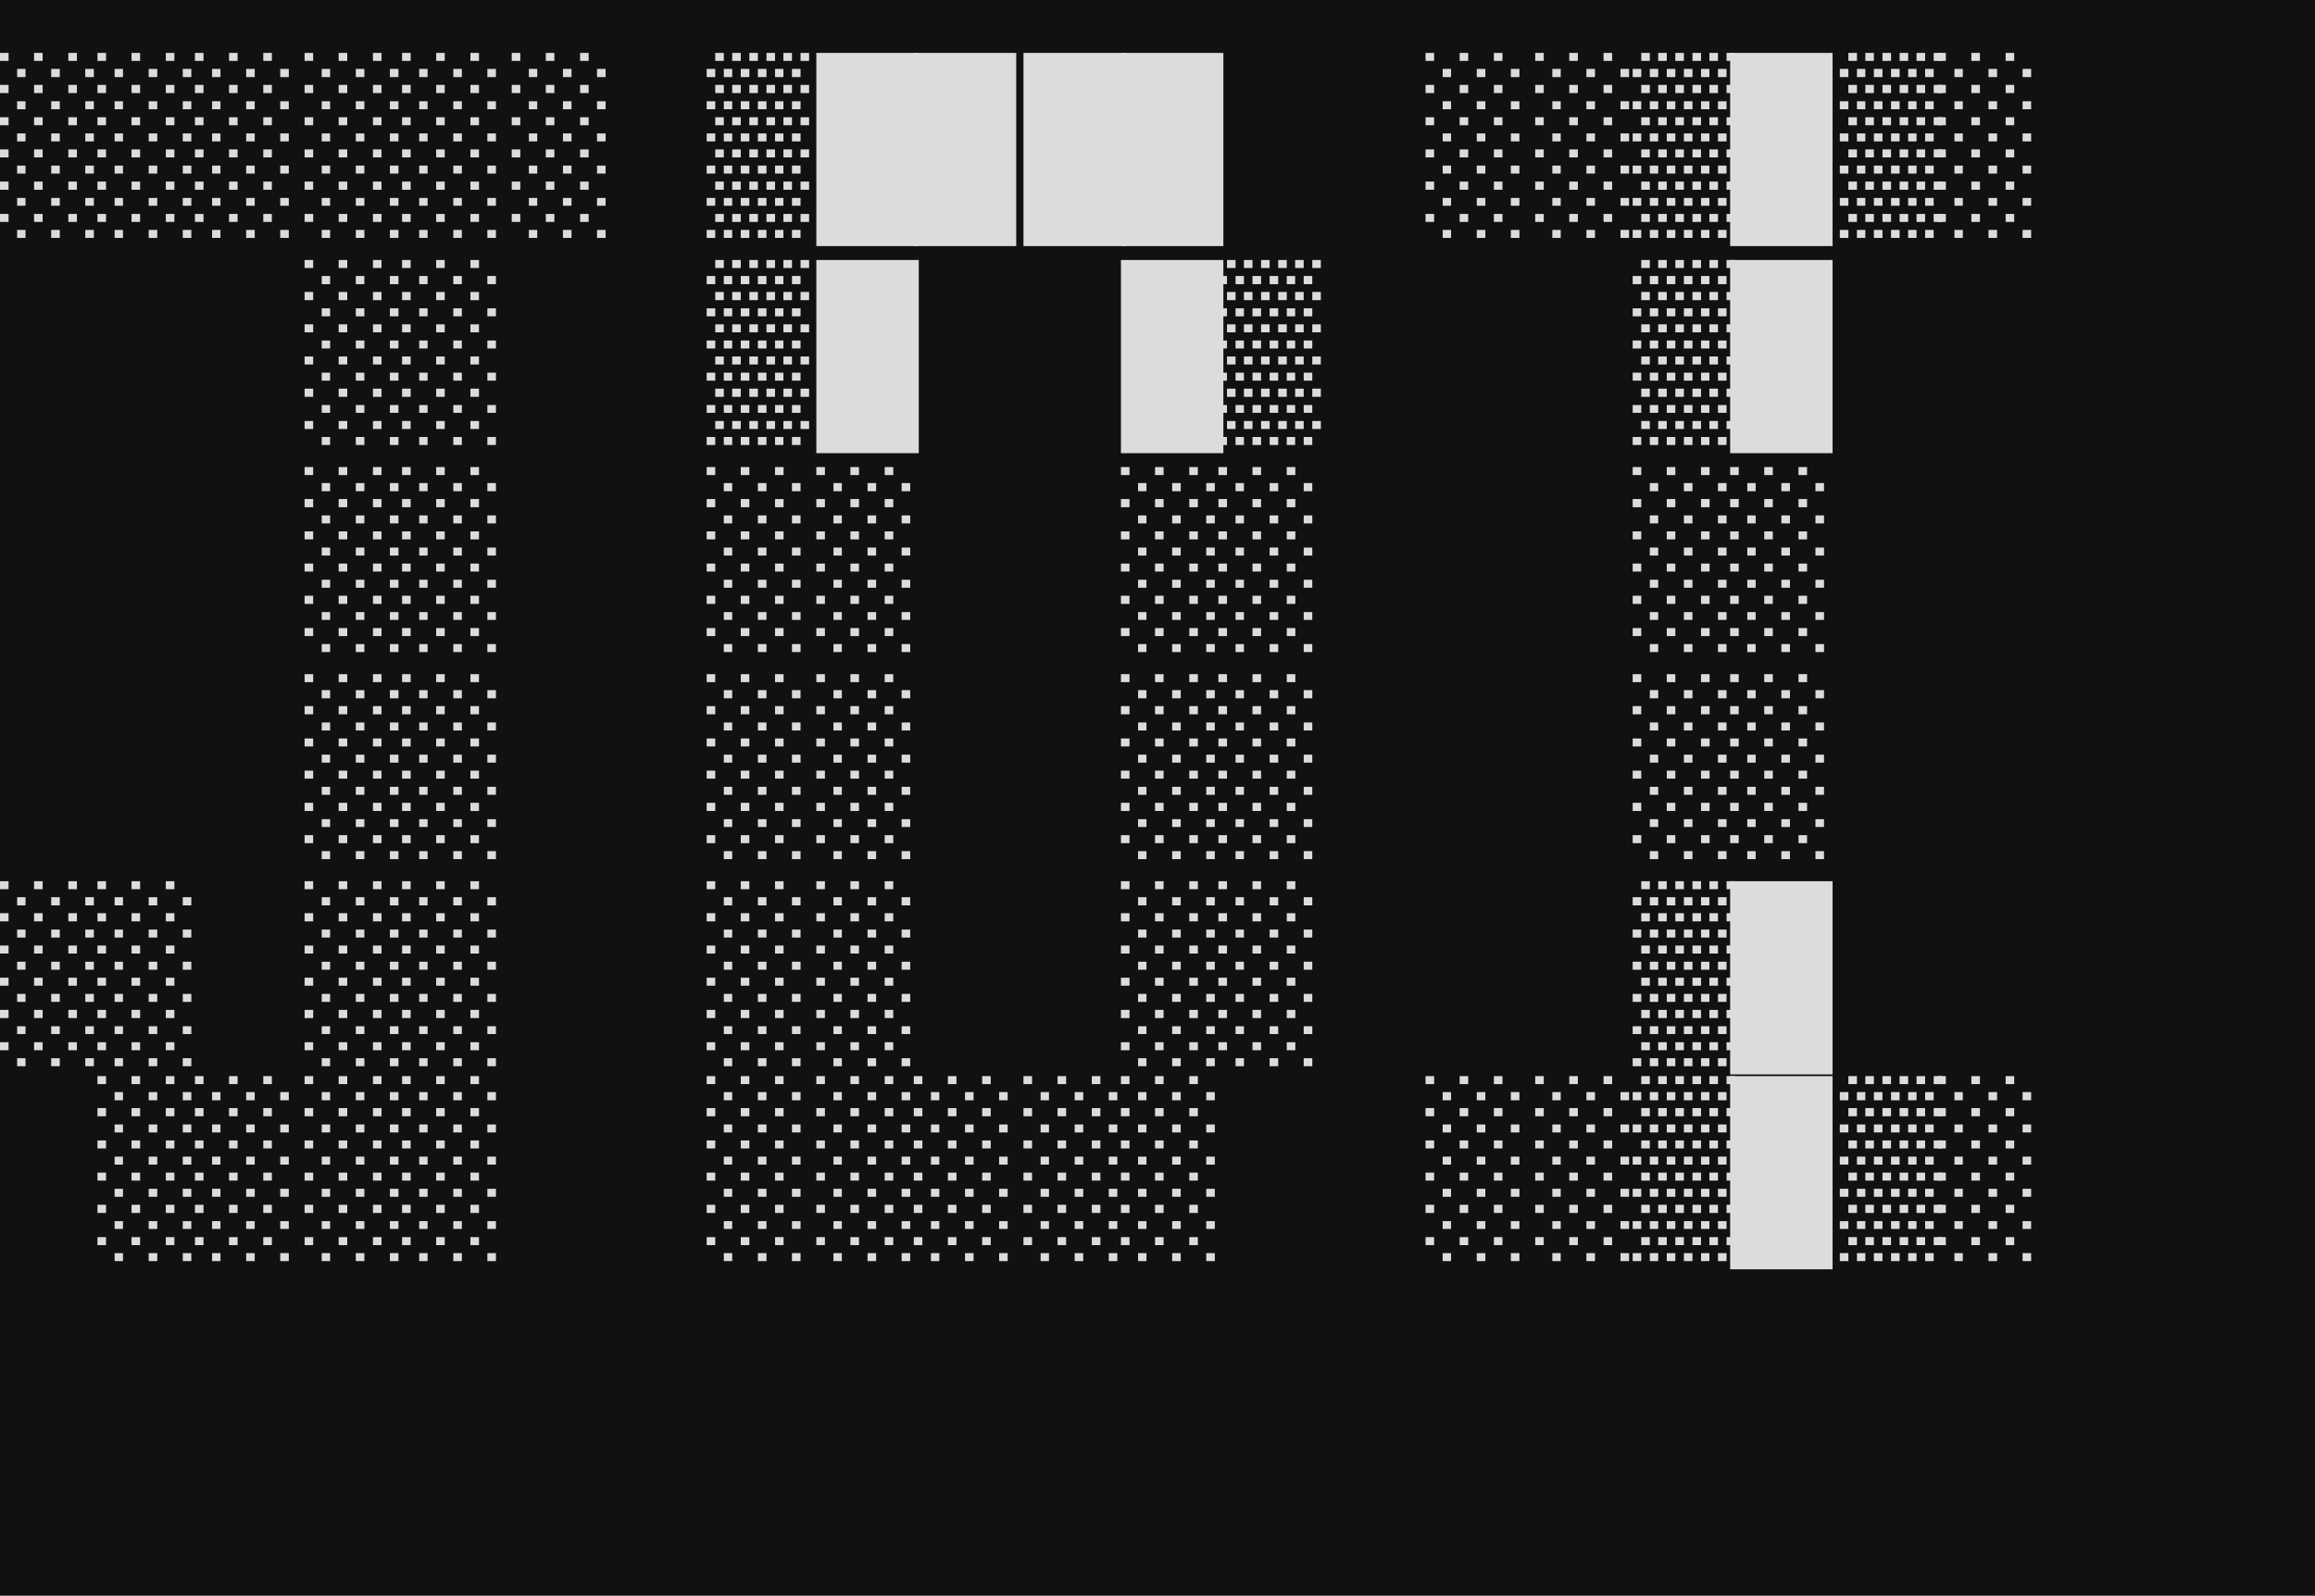
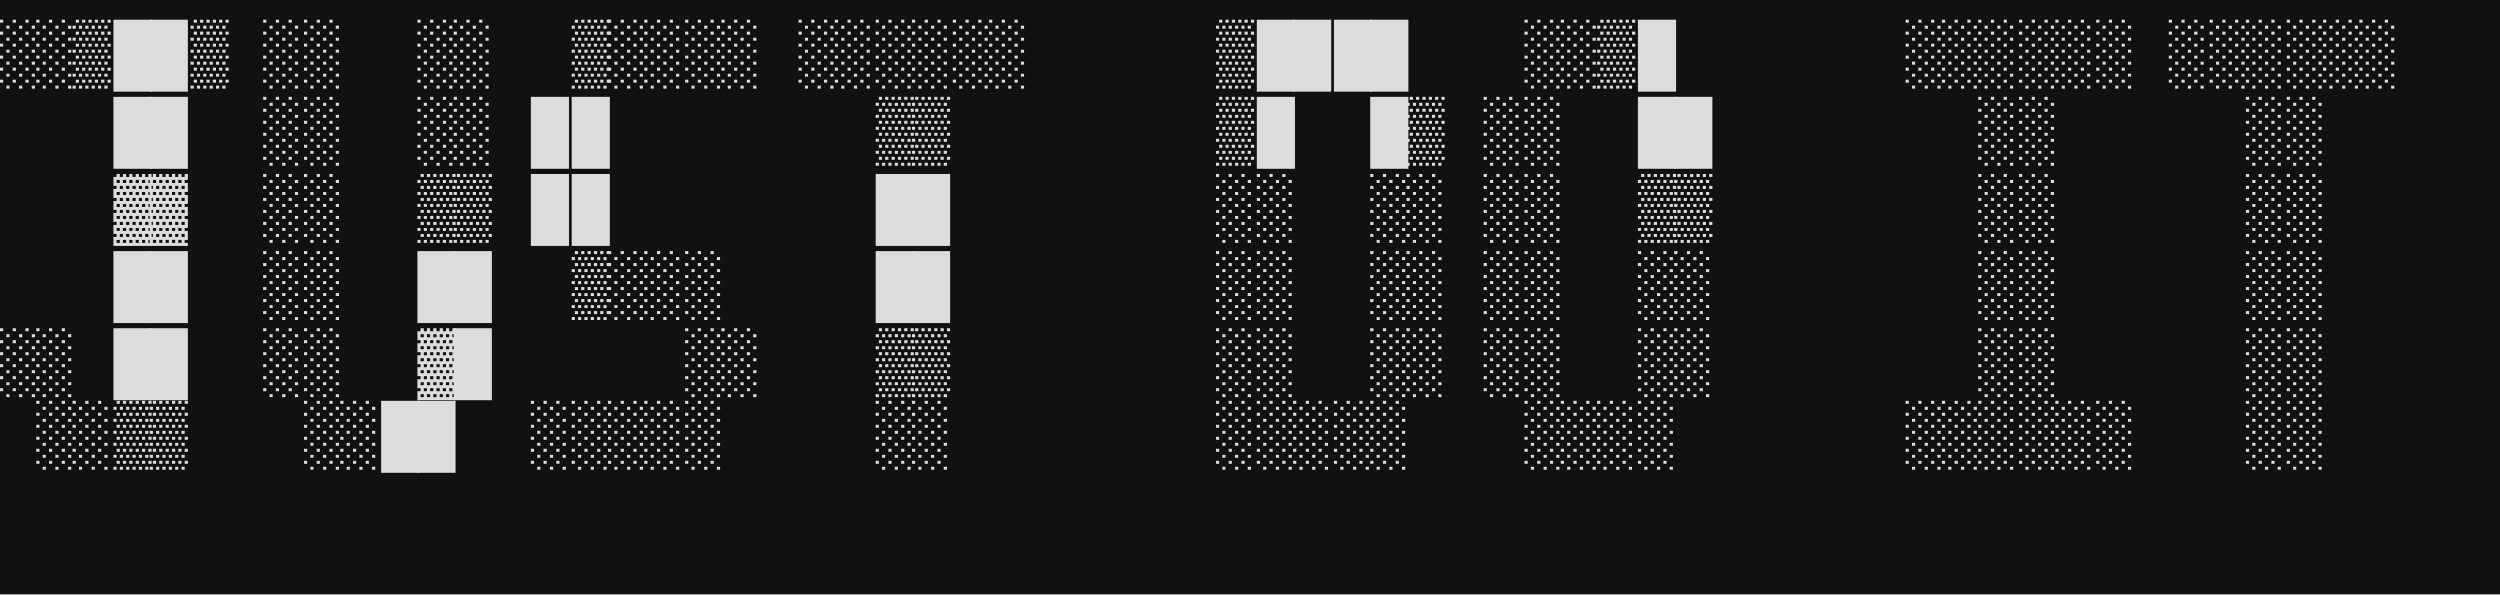
- <svg xmlns="http://www.w3.org/2000/svg" width="190" height="131">
-   <rect width="190" height="131" fill="#111111" />
+ <svg xmlns="http://www.w3.org/2000/svg" width="551" height="131">
+   <rect width="551" height="131" fill="#111111" />
  <text x="0" y="16" fill="#dcdcdc" font-size="14" font-family="Courier New, Courier, monospace">░</text>
  <text x="8" y="16" fill="#dcdcdc" font-size="14" font-family="Courier New, Courier, monospace">░</text>
-   <text x="16" y="16" fill="#dcdcdc" font-size="14" font-family="Courier New, Courier, monospace">░</text>
-   <text x="25" y="16" fill="#dcdcdc" font-size="14" font-family="Courier New, Courier, monospace">░</text>
-   <text x="33" y="16" fill="#dcdcdc" font-size="14" font-family="Courier New, Courier, monospace">░</text>
-   <text x="42" y="16" fill="#dcdcdc" font-size="14" font-family="Courier New, Courier, monospace">░</text>
-   <text x="58" y="16" fill="#dcdcdc" font-size="14" font-family="Courier New, Courier, monospace">▒</text>
-   <text x="67" y="16" fill="#dcdcdc" font-size="14" font-family="Courier New, Courier, monospace">█</text>
-   <text x="75" y="16" fill="#dcdcdc" font-size="14" font-family="Courier New, Courier, monospace">█</text>
-   <text x="84" y="16" fill="#dcdcdc" font-size="14" font-family="Courier New, Courier, monospace">█</text>
-   <text x="92" y="16" fill="#dcdcdc" font-size="14" font-family="Courier New, Courier, monospace">█</text>
-   <text x="117" y="16" fill="#dcdcdc" font-size="14" font-family="Courier New, Courier, monospace">░</text>
-   <text x="126" y="16" fill="#dcdcdc" font-size="14" font-family="Courier New, Courier, monospace">░</text>
-   <text x="134" y="16" fill="#dcdcdc" font-size="14" font-family="Courier New, Courier, monospace">▒</text>
-   <text x="142" y="16" fill="#dcdcdc" font-size="14" font-family="Courier New, Courier, monospace">█</text>
-   <text x="151" y="16" fill="#dcdcdc" font-size="14" font-family="Courier New, Courier, monospace">▒</text>
+   <text x="16" y="16" fill="#dcdcdc" font-size="14" font-family="Courier New, Courier, monospace">▒</text>
+   <text x="25" y="16" fill="#dcdcdc" font-size="14" font-family="Courier New, Courier, monospace">█</text>
+   <text x="33" y="16" fill="#dcdcdc" font-size="14" font-family="Courier New, Courier, monospace">█</text>
+   <text x="42" y="16" fill="#dcdcdc" font-size="14" font-family="Courier New, Courier, monospace">▒</text>
+   <text x="58" y="16" fill="#dcdcdc" font-size="14" font-family="Courier New, Courier, monospace">░</text>
+   <text x="67" y="16" fill="#dcdcdc" font-size="14" font-family="Courier New, Courier, monospace">░</text>
+   <text x="92" y="16" fill="#dcdcdc" font-size="14" font-family="Courier New, Courier, monospace">░</text>
+   <text x="100" y="16" fill="#dcdcdc" font-size="14" font-family="Courier New, Courier, monospace">░</text>
+   <text x="126" y="16" fill="#dcdcdc" font-size="14" font-family="Courier New, Courier, monospace">▒</text>
+   <text x="134" y="16" fill="#dcdcdc" font-size="14" font-family="Courier New, Courier, monospace">░</text>
+   <text x="142" y="16" fill="#dcdcdc" font-size="14" font-family="Courier New, Courier, monospace">░</text>
+   <text x="151" y="16" fill="#dcdcdc" font-size="14" font-family="Courier New, Courier, monospace">░</text>
  <text x="159" y="16" fill="#dcdcdc" font-size="14" font-family="Courier New, Courier, monospace">░</text>
-   <text x="25" y="33" fill="#dcdcdc" font-size="14" font-family="Courier New, Courier, monospace">░</text>
-   <text x="33" y="33" fill="#dcdcdc" font-size="14" font-family="Courier New, Courier, monospace">░</text>
-   <text x="58" y="33" fill="#dcdcdc" font-size="14" font-family="Courier New, Courier, monospace">▒</text>
-   <text x="67" y="33" fill="#dcdcdc" font-size="14" font-family="Courier New, Courier, monospace">█</text>
-   <text x="92" y="33" fill="#dcdcdc" font-size="14" font-family="Courier New, Courier, monospace">█</text>
-   <text x="100" y="33" fill="#dcdcdc" font-size="14" font-family="Courier New, Courier, monospace">▒</text>
-   <text x="134" y="33" fill="#dcdcdc" font-size="14" font-family="Courier New, Courier, monospace">▒</text>
-   <text x="142" y="33" fill="#dcdcdc" font-size="14" font-family="Courier New, Courier, monospace">█</text>
-   <text x="25" y="50" fill="#dcdcdc" font-size="14" font-family="Courier New, Courier, monospace">░</text>
-   <text x="33" y="50" fill="#dcdcdc" font-size="14" font-family="Courier New, Courier, monospace">░</text>
+   <text x="176" y="16" fill="#dcdcdc" font-size="14" font-family="Courier New, Courier, monospace">░</text>
+   <text x="184" y="16" fill="#dcdcdc" font-size="14" font-family="Courier New, Courier, monospace">░</text>
+   <text x="193" y="16" fill="#dcdcdc" font-size="14" font-family="Courier New, Courier, monospace">░</text>
+   <text x="201" y="16" fill="#dcdcdc" font-size="14" font-family="Courier New, Courier, monospace">░</text>
+   <text x="210" y="16" fill="#dcdcdc" font-size="14" font-family="Courier New, Courier, monospace">░</text>
+   <text x="218" y="16" fill="#dcdcdc" font-size="14" font-family="Courier New, Courier, monospace">░</text>
+   <text x="268" y="16" fill="#dcdcdc" font-size="14" font-family="Courier New, Courier, monospace">▒</text>
+   <text x="277" y="16" fill="#dcdcdc" font-size="14" font-family="Courier New, Courier, monospace">█</text>
+   <text x="285" y="16" fill="#dcdcdc" font-size="14" font-family="Courier New, Courier, monospace">█</text>
+   <text x="294" y="16" fill="#dcdcdc" font-size="14" font-family="Courier New, Courier, monospace">█</text>
+   <text x="302" y="16" fill="#dcdcdc" font-size="14" font-family="Courier New, Courier, monospace">█</text>
+   <text x="336" y="16" fill="#dcdcdc" font-size="14" font-family="Courier New, Courier, monospace">░</text>
+   <text x="344" y="16" fill="#dcdcdc" font-size="14" font-family="Courier New, Courier, monospace">░</text>
+   <text x="352" y="16" fill="#dcdcdc" font-size="14" font-family="Courier New, Courier, monospace">▒</text>
+   <text x="361" y="16" fill="#dcdcdc" font-size="14" font-family="Courier New, Courier, monospace">█</text>
+   <text x="420" y="16" fill="#dcdcdc" font-size="14" font-family="Courier New, Courier, monospace">░</text>
+   <text x="428" y="16" fill="#dcdcdc" font-size="14" font-family="Courier New, Courier, monospace">░</text>
+   <text x="436" y="16" fill="#dcdcdc" font-size="14" font-family="Courier New, Courier, monospace">░</text>
+   <text x="445" y="16" fill="#dcdcdc" font-size="14" font-family="Courier New, Courier, monospace">░</text>
+   <text x="453" y="16" fill="#dcdcdc" font-size="14" font-family="Courier New, Courier, monospace">░</text>
+   <text x="462" y="16" fill="#dcdcdc" font-size="14" font-family="Courier New, Courier, monospace">░</text>
+   <text x="478" y="16" fill="#dcdcdc" font-size="14" font-family="Courier New, Courier, monospace">░</text>
+   <text x="487" y="16" fill="#dcdcdc" font-size="14" font-family="Courier New, Courier, monospace">░</text>
+   <text x="495" y="16" fill="#dcdcdc" font-size="14" font-family="Courier New, Courier, monospace">░</text>
+   <text x="504" y="16" fill="#dcdcdc" font-size="14" font-family="Courier New, Courier, monospace">░</text>
+   <text x="512" y="16" fill="#dcdcdc" font-size="14" font-family="Courier New, Courier, monospace">░</text>
+   <text x="520" y="16" fill="#dcdcdc" font-size="14" font-family="Courier New, Courier, monospace">░</text>
+   <text x="25" y="33" fill="#dcdcdc" font-size="14" font-family="Courier New, Courier, monospace">█</text>
+   <text x="33" y="33" fill="#dcdcdc" font-size="14" font-family="Courier New, Courier, monospace">█</text>
+   <text x="58" y="33" fill="#dcdcdc" font-size="14" font-family="Courier New, Courier, monospace">░</text>
+   <text x="67" y="33" fill="#dcdcdc" font-size="14" font-family="Courier New, Courier, monospace">░</text>
+   <text x="92" y="33" fill="#dcdcdc" font-size="14" font-family="Courier New, Courier, monospace">░</text>
+   <text x="100" y="33" fill="#dcdcdc" font-size="14" font-family="Courier New, Courier, monospace">░</text>
+   <text x="117" y="33" fill="#dcdcdc" font-size="14" font-family="Courier New, Courier, monospace">█</text>
+   <text x="126" y="33" fill="#dcdcdc" font-size="14" font-family="Courier New, Courier, monospace">█</text>
+   <text x="193" y="33" fill="#dcdcdc" font-size="14" font-family="Courier New, Courier, monospace">▒</text>
+   <text x="201" y="33" fill="#dcdcdc" font-size="14" font-family="Courier New, Courier, monospace">▒</text>
+   <text x="268" y="33" fill="#dcdcdc" font-size="14" font-family="Courier New, Courier, monospace">▒</text>
+   <text x="277" y="33" fill="#dcdcdc" font-size="14" font-family="Courier New, Courier, monospace">█</text>
+   <text x="302" y="33" fill="#dcdcdc" font-size="14" font-family="Courier New, Courier, monospace">█</text>
+   <text x="310" y="33" fill="#dcdcdc" font-size="14" font-family="Courier New, Courier, monospace">▒</text>
+   <text x="327" y="33" fill="#dcdcdc" font-size="14" font-family="Courier New, Courier, monospace">░</text>
+   <text x="336" y="33" fill="#dcdcdc" font-size="14" font-family="Courier New, Courier, monospace">░</text>
+   <text x="361" y="33" fill="#dcdcdc" font-size="14" font-family="Courier New, Courier, monospace">█</text>
+   <text x="369" y="33" fill="#dcdcdc" font-size="14" font-family="Courier New, Courier, monospace">█</text>
+   <text x="436" y="33" fill="#dcdcdc" font-size="14" font-family="Courier New, Courier, monospace">░</text>
+   <text x="445" y="33" fill="#dcdcdc" font-size="14" font-family="Courier New, Courier, monospace">░</text>
+   <text x="495" y="33" fill="#dcdcdc" font-size="14" font-family="Courier New, Courier, monospace">░</text>
+   <text x="504" y="33" fill="#dcdcdc" font-size="14" font-family="Courier New, Courier, monospace">░</text>
+   <text x="25" y="50" fill="#dcdcdc" font-size="14" font-family="Courier New, Courier, monospace">▓</text>
+   <text x="33" y="50" fill="#dcdcdc" font-size="14" font-family="Courier New, Courier, monospace">▓</text>
  <text x="58" y="50" fill="#dcdcdc" font-size="14" font-family="Courier New, Courier, monospace">░</text>
  <text x="67" y="50" fill="#dcdcdc" font-size="14" font-family="Courier New, Courier, monospace">░</text>
-   <text x="92" y="50" fill="#dcdcdc" font-size="14" font-family="Courier New, Courier, monospace">░</text>
-   <text x="100" y="50" fill="#dcdcdc" font-size="14" font-family="Courier New, Courier, monospace">░</text>
-   <text x="134" y="50" fill="#dcdcdc" font-size="14" font-family="Courier New, Courier, monospace">░</text>
-   <text x="142" y="50" fill="#dcdcdc" font-size="14" font-family="Courier New, Courier, monospace">░</text>
-   <text x="25" y="67" fill="#dcdcdc" font-size="14" font-family="Courier New, Courier, monospace">░</text>
-   <text x="33" y="67" fill="#dcdcdc" font-size="14" font-family="Courier New, Courier, monospace">░</text>
+   <text x="92" y="50" fill="#dcdcdc" font-size="14" font-family="Courier New, Courier, monospace">▒</text>
+   <text x="100" y="50" fill="#dcdcdc" font-size="14" font-family="Courier New, Courier, monospace">▒</text>
+   <text x="117" y="50" fill="#dcdcdc" font-size="14" font-family="Courier New, Courier, monospace">█</text>
+   <text x="126" y="50" fill="#dcdcdc" font-size="14" font-family="Courier New, Courier, monospace">█</text>
+   <text x="193" y="50" fill="#dcdcdc" font-size="14" font-family="Courier New, Courier, monospace">█</text>
+   <text x="201" y="50" fill="#dcdcdc" font-size="14" font-family="Courier New, Courier, monospace">█</text>
+   <text x="268" y="50" fill="#dcdcdc" font-size="14" font-family="Courier New, Courier, monospace">░</text>
+   <text x="277" y="50" fill="#dcdcdc" font-size="14" font-family="Courier New, Courier, monospace">░</text>
+   <text x="302" y="50" fill="#dcdcdc" font-size="14" font-family="Courier New, Courier, monospace">░</text>
+   <text x="310" y="50" fill="#dcdcdc" font-size="14" font-family="Courier New, Courier, monospace">░</text>
+   <text x="327" y="50" fill="#dcdcdc" font-size="14" font-family="Courier New, Courier, monospace">░</text>
+   <text x="336" y="50" fill="#dcdcdc" font-size="14" font-family="Courier New, Courier, monospace">░</text>
+   <text x="361" y="50" fill="#dcdcdc" font-size="14" font-family="Courier New, Courier, monospace">▒</text>
+   <text x="369" y="50" fill="#dcdcdc" font-size="14" font-family="Courier New, Courier, monospace">▒</text>
+   <text x="436" y="50" fill="#dcdcdc" font-size="14" font-family="Courier New, Courier, monospace">░</text>
+   <text x="445" y="50" fill="#dcdcdc" font-size="14" font-family="Courier New, Courier, monospace">░</text>
+   <text x="495" y="50" fill="#dcdcdc" font-size="14" font-family="Courier New, Courier, monospace">░</text>
+   <text x="504" y="50" fill="#dcdcdc" font-size="14" font-family="Courier New, Courier, monospace">░</text>
+   <text x="25" y="67" fill="#dcdcdc" font-size="14" font-family="Courier New, Courier, monospace">█</text>
+   <text x="33" y="67" fill="#dcdcdc" font-size="14" font-family="Courier New, Courier, monospace">█</text>
  <text x="58" y="67" fill="#dcdcdc" font-size="14" font-family="Courier New, Courier, monospace">░</text>
  <text x="67" y="67" fill="#dcdcdc" font-size="14" font-family="Courier New, Courier, monospace">░</text>
-   <text x="92" y="67" fill="#dcdcdc" font-size="14" font-family="Courier New, Courier, monospace">░</text>
-   <text x="100" y="67" fill="#dcdcdc" font-size="14" font-family="Courier New, Courier, monospace">░</text>
+   <text x="92" y="67" fill="#dcdcdc" font-size="14" font-family="Courier New, Courier, monospace">█</text>
+   <text x="100" y="67" fill="#dcdcdc" font-size="14" font-family="Courier New, Courier, monospace">█</text>
+   <text x="126" y="67" fill="#dcdcdc" font-size="14" font-family="Courier New, Courier, monospace">▒</text>
  <text x="134" y="67" fill="#dcdcdc" font-size="14" font-family="Courier New, Courier, monospace">░</text>
  <text x="142" y="67" fill="#dcdcdc" font-size="14" font-family="Courier New, Courier, monospace">░</text>
+   <text x="151" y="67" fill="#dcdcdc" font-size="14" font-family="Courier New, Courier, monospace">░</text>
+   <text x="193" y="67" fill="#dcdcdc" font-size="14" font-family="Courier New, Courier, monospace">█</text>
+   <text x="201" y="67" fill="#dcdcdc" font-size="14" font-family="Courier New, Courier, monospace">█</text>
+   <text x="268" y="67" fill="#dcdcdc" font-size="14" font-family="Courier New, Courier, monospace">░</text>
+   <text x="277" y="67" fill="#dcdcdc" font-size="14" font-family="Courier New, Courier, monospace">░</text>
+   <text x="302" y="67" fill="#dcdcdc" font-size="14" font-family="Courier New, Courier, monospace">░</text>
+   <text x="310" y="67" fill="#dcdcdc" font-size="14" font-family="Courier New, Courier, monospace">░</text>
+   <text x="327" y="67" fill="#dcdcdc" font-size="14" font-family="Courier New, Courier, monospace">░</text>
+   <text x="336" y="67" fill="#dcdcdc" font-size="14" font-family="Courier New, Courier, monospace">░</text>
+   <text x="361" y="67" fill="#dcdcdc" font-size="14" font-family="Courier New, Courier, monospace">░</text>
+   <text x="369" y="67" fill="#dcdcdc" font-size="14" font-family="Courier New, Courier, monospace">░</text>
+   <text x="436" y="67" fill="#dcdcdc" font-size="14" font-family="Courier New, Courier, monospace">░</text>
+   <text x="445" y="67" fill="#dcdcdc" font-size="14" font-family="Courier New, Courier, monospace">░</text>
+   <text x="495" y="67" fill="#dcdcdc" font-size="14" font-family="Courier New, Courier, monospace">░</text>
+   <text x="504" y="67" fill="#dcdcdc" font-size="14" font-family="Courier New, Courier, monospace">░</text>
  <text x="0" y="84" fill="#dcdcdc" font-size="14" font-family="Courier New, Courier, monospace">░</text>
  <text x="8" y="84" fill="#dcdcdc" font-size="14" font-family="Courier New, Courier, monospace">░</text>
-   <text x="25" y="84" fill="#dcdcdc" font-size="14" font-family="Courier New, Courier, monospace">░</text>
-   <text x="33" y="84" fill="#dcdcdc" font-size="14" font-family="Courier New, Courier, monospace">░</text>
+   <text x="25" y="84" fill="#dcdcdc" font-size="14" font-family="Courier New, Courier, monospace">█</text>
+   <text x="33" y="84" fill="#dcdcdc" font-size="14" font-family="Courier New, Courier, monospace">█</text>
  <text x="58" y="84" fill="#dcdcdc" font-size="14" font-family="Courier New, Courier, monospace">░</text>
  <text x="67" y="84" fill="#dcdcdc" font-size="14" font-family="Courier New, Courier, monospace">░</text>
-   <text x="92" y="84" fill="#dcdcdc" font-size="14" font-family="Courier New, Courier, monospace">░</text>
-   <text x="100" y="84" fill="#dcdcdc" font-size="14" font-family="Courier New, Courier, monospace">░</text>
-   <text x="134" y="84" fill="#dcdcdc" font-size="14" font-family="Courier New, Courier, monospace">▒</text>
-   <text x="142" y="84" fill="#dcdcdc" font-size="14" font-family="Courier New, Courier, monospace">█</text>
+   <text x="92" y="84" fill="#dcdcdc" font-size="14" font-family="Courier New, Courier, monospace">▓</text>
+   <text x="100" y="84" fill="#dcdcdc" font-size="14" font-family="Courier New, Courier, monospace">█</text>
+   <text x="151" y="84" fill="#dcdcdc" font-size="14" font-family="Courier New, Courier, monospace">░</text>
+   <text x="159" y="84" fill="#dcdcdc" font-size="14" font-family="Courier New, Courier, monospace">░</text>
+   <text x="193" y="84" fill="#dcdcdc" font-size="14" font-family="Courier New, Courier, monospace">▒</text>
+   <text x="201" y="84" fill="#dcdcdc" font-size="14" font-family="Courier New, Courier, monospace">▒</text>
+   <text x="268" y="84" fill="#dcdcdc" font-size="14" font-family="Courier New, Courier, monospace">░</text>
+   <text x="277" y="84" fill="#dcdcdc" font-size="14" font-family="Courier New, Courier, monospace">░</text>
+   <text x="302" y="84" fill="#dcdcdc" font-size="14" font-family="Courier New, Courier, monospace">░</text>
+   <text x="310" y="84" fill="#dcdcdc" font-size="14" font-family="Courier New, Courier, monospace">░</text>
+   <text x="327" y="84" fill="#dcdcdc" font-size="14" font-family="Courier New, Courier, monospace">░</text>
+   <text x="336" y="84" fill="#dcdcdc" font-size="14" font-family="Courier New, Courier, monospace">░</text>
+   <text x="361" y="84" fill="#dcdcdc" font-size="14" font-family="Courier New, Courier, monospace">░</text>
+   <text x="369" y="84" fill="#dcdcdc" font-size="14" font-family="Courier New, Courier, monospace">░</text>
+   <text x="436" y="84" fill="#dcdcdc" font-size="14" font-family="Courier New, Courier, monospace">░</text>
+   <text x="445" y="84" fill="#dcdcdc" font-size="14" font-family="Courier New, Courier, monospace">░</text>
+   <text x="495" y="84" fill="#dcdcdc" font-size="14" font-family="Courier New, Courier, monospace">░</text>
+   <text x="504" y="84" fill="#dcdcdc" font-size="14" font-family="Courier New, Courier, monospace">░</text>
  <text x="8" y="100" fill="#dcdcdc" font-size="14" font-family="Courier New, Courier, monospace">░</text>
  <text x="16" y="100" fill="#dcdcdc" font-size="14" font-family="Courier New, Courier, monospace">░</text>
-   <text x="25" y="100" fill="#dcdcdc" font-size="14" font-family="Courier New, Courier, monospace">░</text>
-   <text x="33" y="100" fill="#dcdcdc" font-size="14" font-family="Courier New, Courier, monospace">░</text>
-   <text x="58" y="100" fill="#dcdcdc" font-size="14" font-family="Courier New, Courier, monospace">░</text>
+   <text x="25" y="100" fill="#dcdcdc" font-size="14" font-family="Courier New, Courier, monospace">▒</text>
+   <text x="33" y="100" fill="#dcdcdc" font-size="14" font-family="Courier New, Courier, monospace">▒</text>
  <text x="67" y="100" fill="#dcdcdc" font-size="14" font-family="Courier New, Courier, monospace">░</text>
  <text x="75" y="100" fill="#dcdcdc" font-size="14" font-family="Courier New, Courier, monospace">░</text>
-   <text x="84" y="100" fill="#dcdcdc" font-size="14" font-family="Courier New, Courier, monospace">░</text>
-   <text x="92" y="100" fill="#dcdcdc" font-size="14" font-family="Courier New, Courier, monospace">░</text>
+   <text x="84" y="100" fill="#dcdcdc" font-size="14" font-family="Courier New, Courier, monospace">█</text>
+   <text x="92" y="100" fill="#dcdcdc" font-size="14" font-family="Courier New, Courier, monospace">█</text>
  <text x="117" y="100" fill="#dcdcdc" font-size="14" font-family="Courier New, Courier, monospace">░</text>
  <text x="126" y="100" fill="#dcdcdc" font-size="14" font-family="Courier New, Courier, monospace">░</text>
-   <text x="134" y="100" fill="#dcdcdc" font-size="14" font-family="Courier New, Courier, monospace">▒</text>
-   <text x="142" y="100" fill="#dcdcdc" font-size="14" font-family="Courier New, Courier, monospace">█</text>
-   <text x="151" y="100" fill="#dcdcdc" font-size="14" font-family="Courier New, Courier, monospace">▒</text>
-   <text x="159" y="100" fill="#dcdcdc" font-size="14" font-family="Courier New, Courier, monospace">░</text>
+   <text x="134" y="100" fill="#dcdcdc" font-size="14" font-family="Courier New, Courier, monospace">░</text>
+   <text x="142" y="100" fill="#dcdcdc" font-size="14" font-family="Courier New, Courier, monospace">░</text>
+   <text x="151" y="100" fill="#dcdcdc" font-size="14" font-family="Courier New, Courier, monospace">░</text>
+   <text x="193" y="100" fill="#dcdcdc" font-size="14" font-family="Courier New, Courier, monospace">░</text>
+   <text x="201" y="100" fill="#dcdcdc" font-size="14" font-family="Courier New, Courier, monospace">░</text>
+   <text x="268" y="100" fill="#dcdcdc" font-size="14" font-family="Courier New, Courier, monospace">░</text>
+   <text x="277" y="100" fill="#dcdcdc" font-size="14" font-family="Courier New, Courier, monospace">░</text>
+   <text x="285" y="100" fill="#dcdcdc" font-size="14" font-family="Courier New, Courier, monospace">░</text>
+   <text x="294" y="100" fill="#dcdcdc" font-size="14" font-family="Courier New, Courier, monospace">░</text>
+   <text x="302" y="100" fill="#dcdcdc" font-size="14" font-family="Courier New, Courier, monospace">░</text>
+   <text x="336" y="100" fill="#dcdcdc" font-size="14" font-family="Courier New, Courier, monospace">░</text>
+   <text x="344" y="100" fill="#dcdcdc" font-size="14" font-family="Courier New, Courier, monospace">░</text>
+   <text x="352" y="100" fill="#dcdcdc" font-size="14" font-family="Courier New, Courier, monospace">░</text>
+   <text x="361" y="100" fill="#dcdcdc" font-size="14" font-family="Courier New, Courier, monospace">░</text>
+   <text x="420" y="100" fill="#dcdcdc" font-size="14" font-family="Courier New, Courier, monospace">░</text>
+   <text x="428" y="100" fill="#dcdcdc" font-size="14" font-family="Courier New, Courier, monospace">░</text>
+   <text x="436" y="100" fill="#dcdcdc" font-size="14" font-family="Courier New, Courier, monospace">░</text>
+   <text x="445" y="100" fill="#dcdcdc" font-size="14" font-family="Courier New, Courier, monospace">░</text>
+   <text x="453" y="100" fill="#dcdcdc" font-size="14" font-family="Courier New, Courier, monospace">░</text>
+   <text x="462" y="100" fill="#dcdcdc" font-size="14" font-family="Courier New, Courier, monospace">░</text>
+   <text x="495" y="100" fill="#dcdcdc" font-size="14" font-family="Courier New, Courier, monospace">░</text>
+   <text x="504" y="100" fill="#dcdcdc" font-size="14" font-family="Courier New, Courier, monospace">░</text>
</svg>
